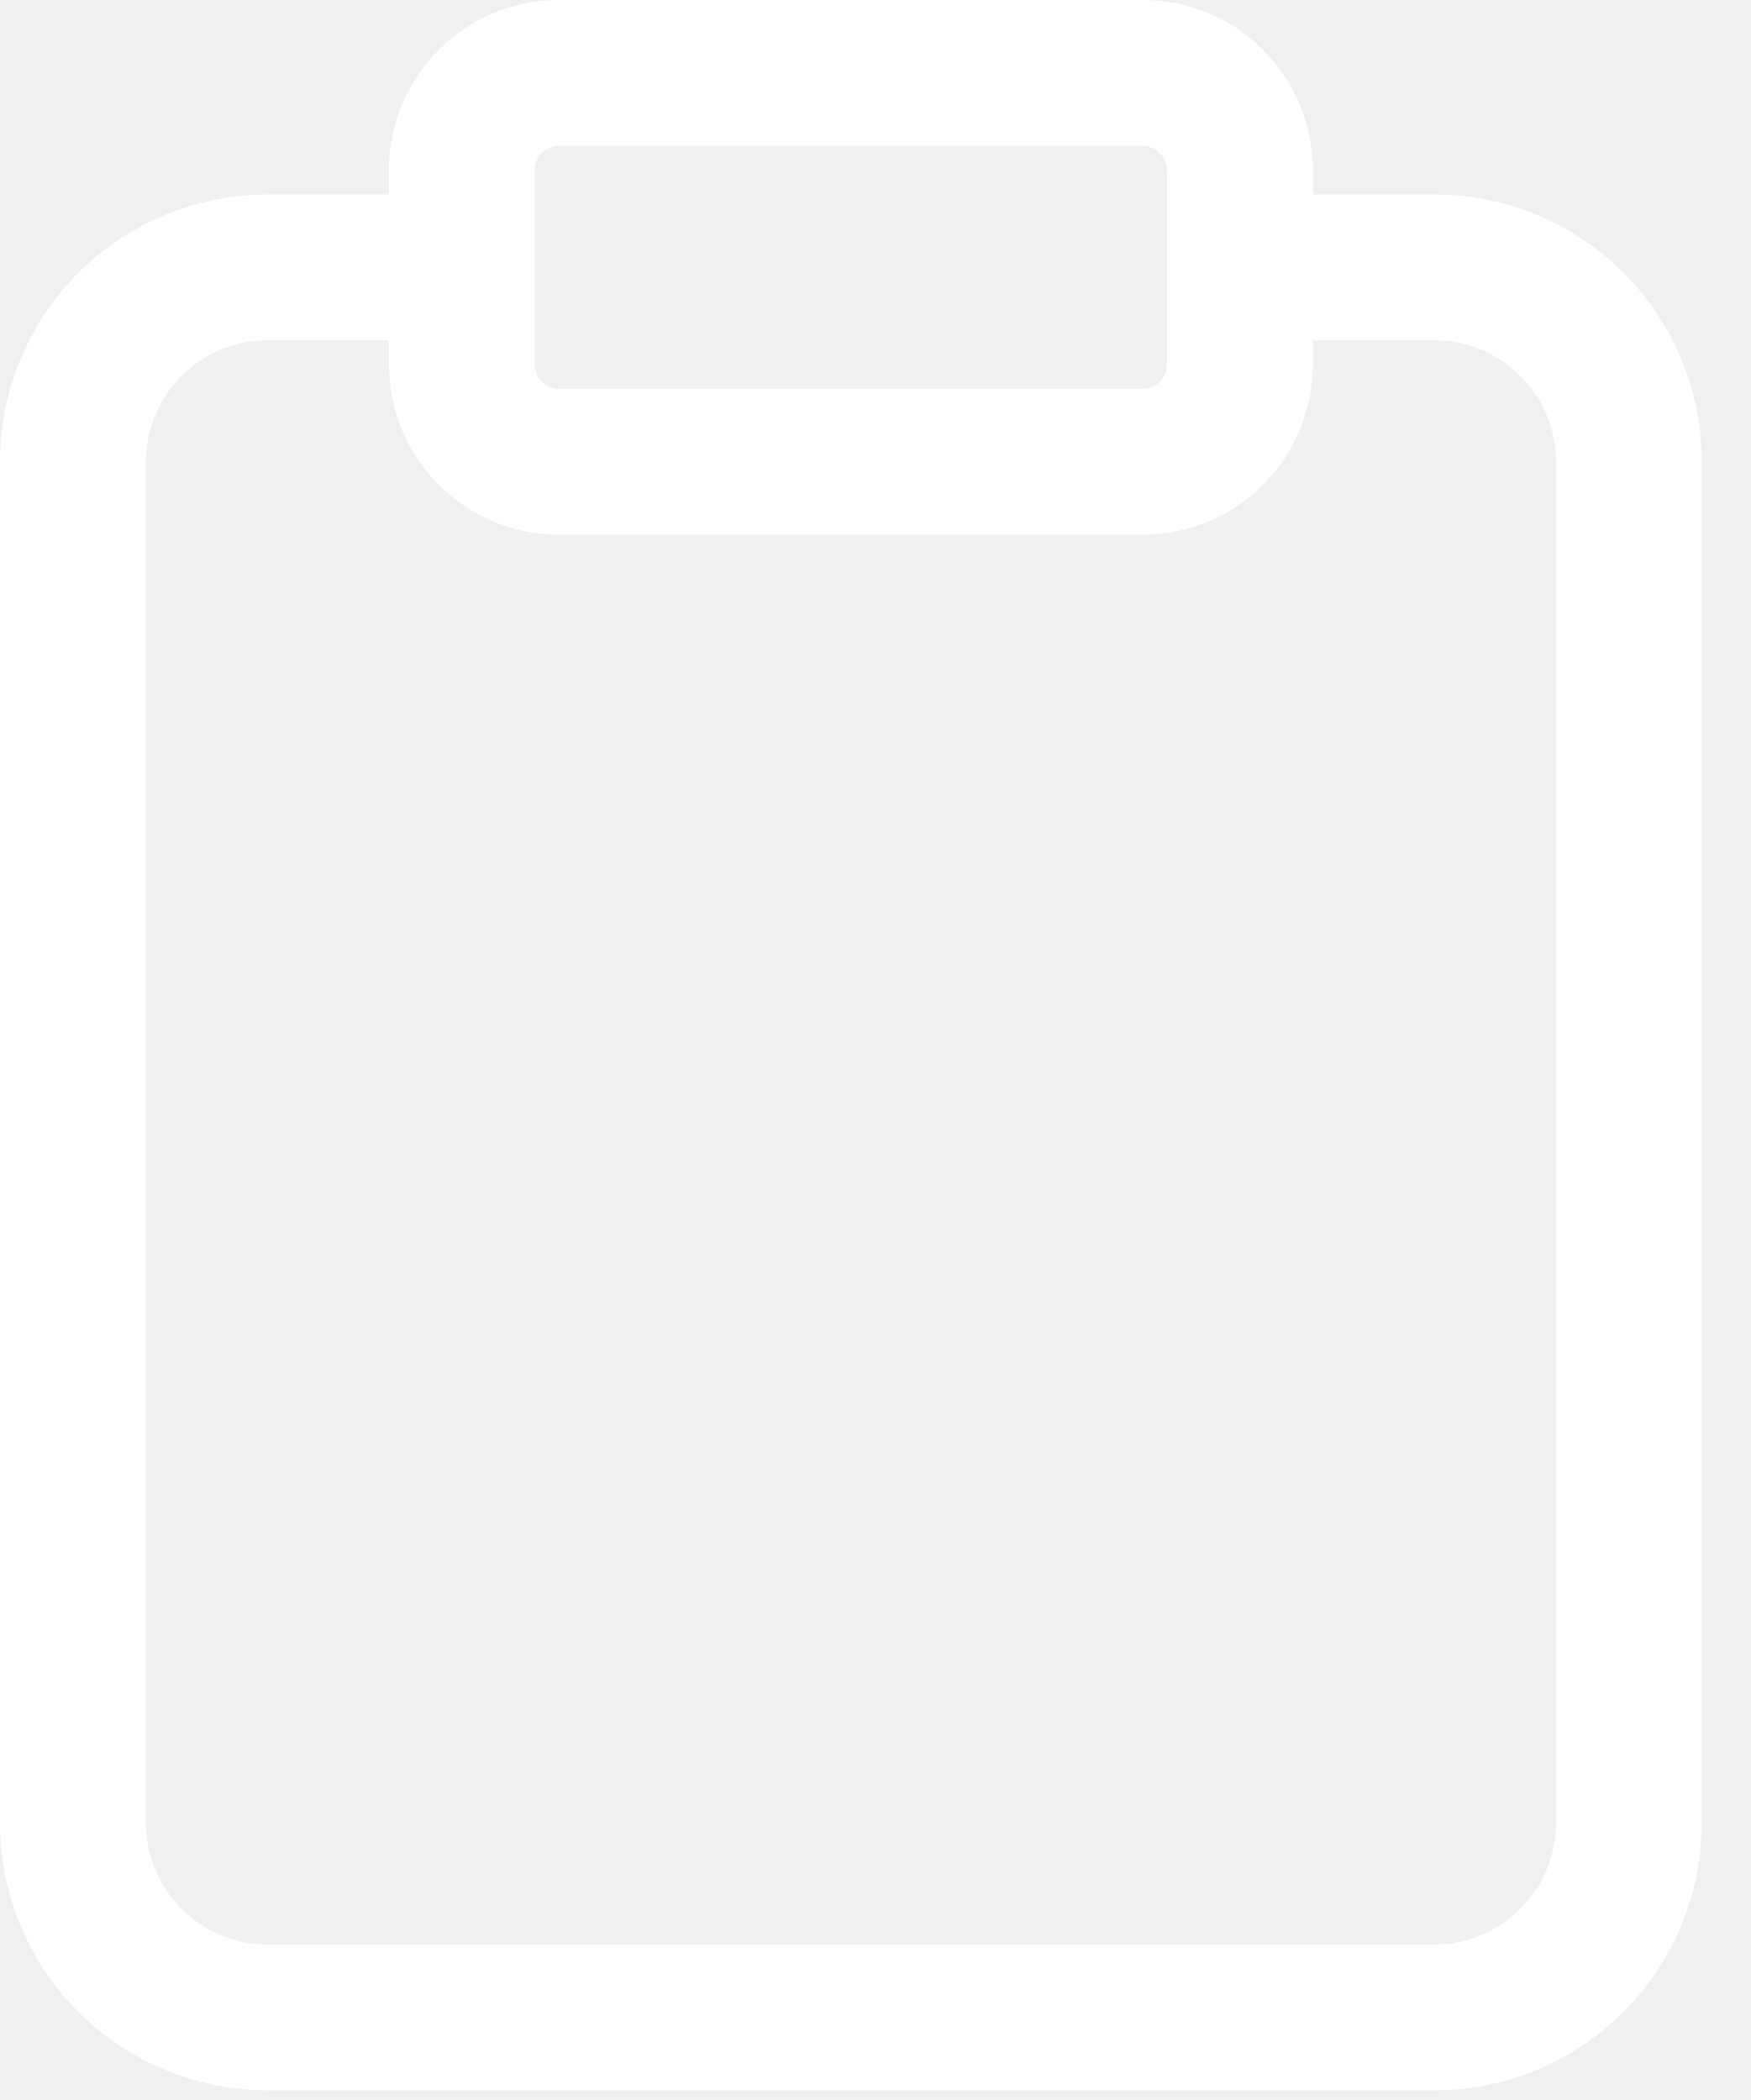
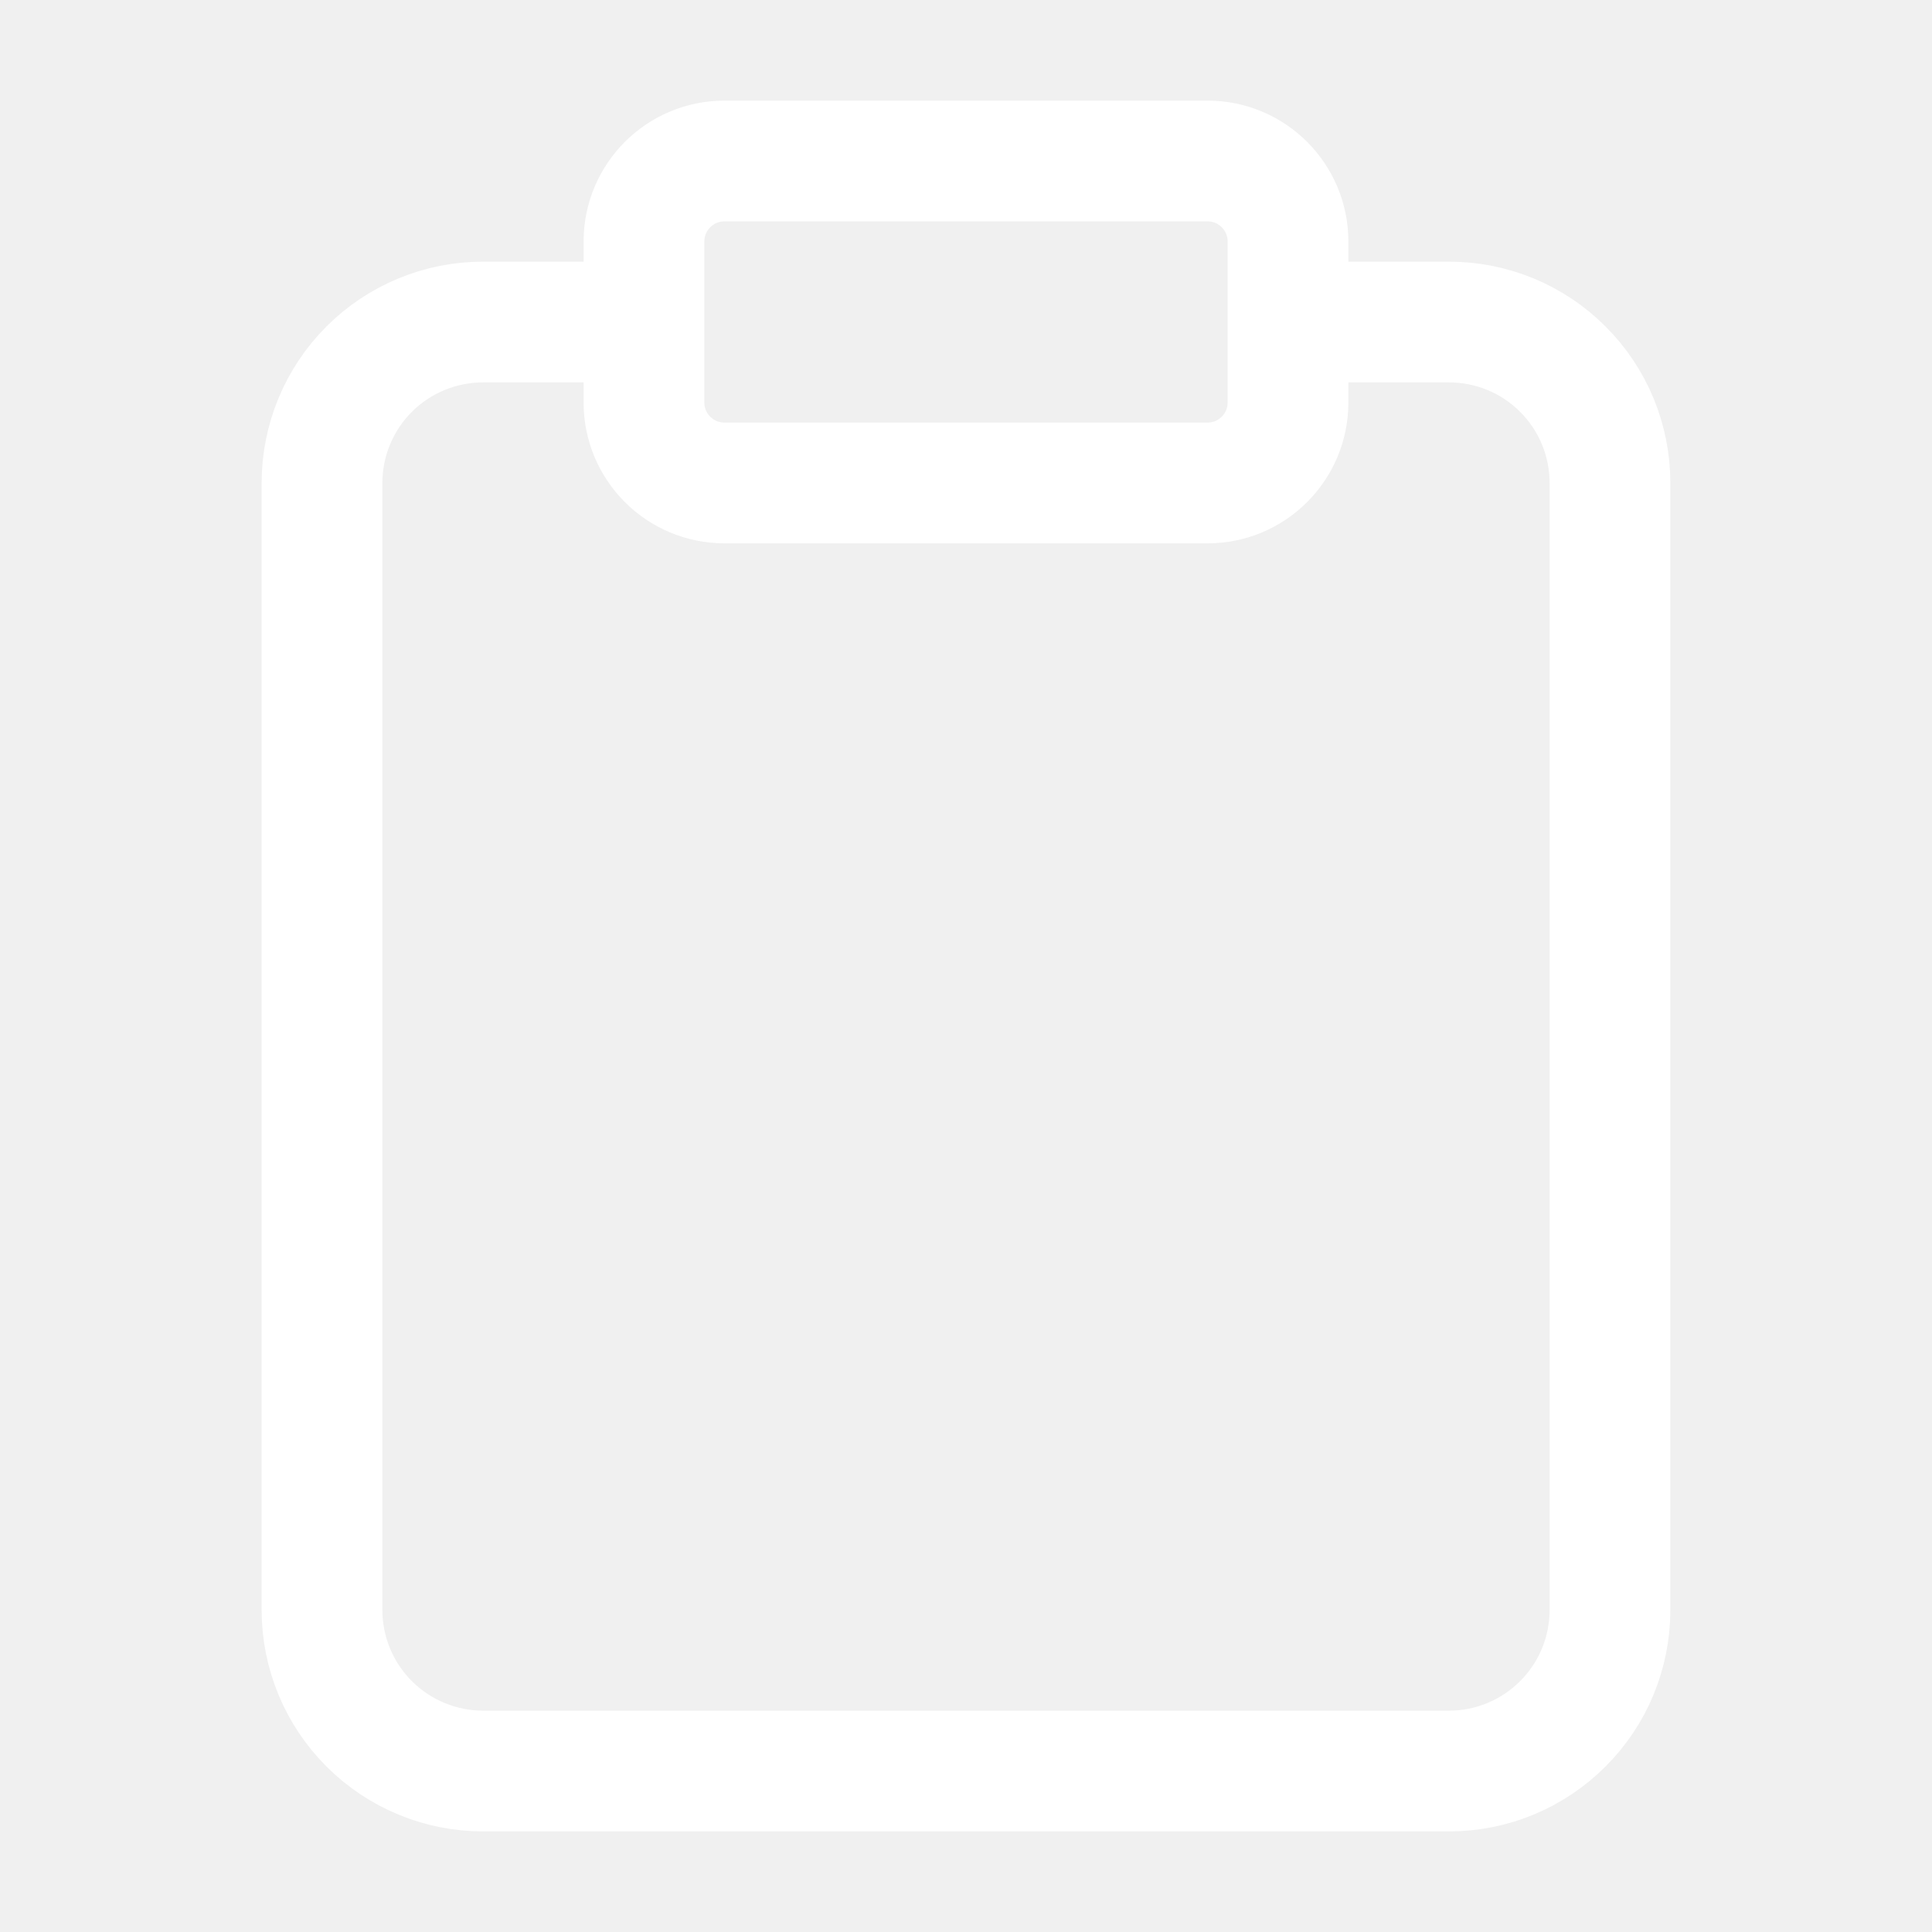
- <svg xmlns="http://www.w3.org/2000/svg" width="15" height="18" viewBox="0 0 15 18" fill="none">
-   <path d="M10.625 2.292H12.292C12.734 2.292 13.158 2.467 13.47 2.78C13.783 3.092 13.958 3.516 13.958 3.958V15.625C13.958 16.067 13.783 16.491 13.47 16.803C13.158 17.116 12.734 17.292 12.292 17.292H2.292C1.85 17.292 1.426 17.116 1.113 16.803C0.801 16.491 0.625 16.067 0.625 15.625V3.958C0.625 3.516 0.801 3.092 1.113 2.78C1.426 2.467 1.85 2.292 2.292 2.292H3.958M4.792 0.625H9.792C10.252 0.625 10.625 0.998 10.625 1.458V3.125C10.625 3.585 10.252 3.958 9.792 3.958H4.792C4.331 3.958 3.958 3.585 3.958 3.125V1.458C3.958 0.998 4.331 0.625 4.792 0.625Z" stroke="white" stroke-width="1.25" stroke-linecap="round" stroke-linejoin="round" />
+ <svg xmlns="http://www.w3.org/2000/svg" width="24" height="24" viewBox="0 0 24 24" fill="none">
+   <g transform="translate(3.25 1.25) scale(1.2)">
+     <path d="M10.625 2.292H12.292C12.734 2.292 13.158 2.467 13.47 2.78C13.783 3.092 13.958 3.516 13.958 3.958V15.625C13.958 16.067 13.783 16.491 13.47 16.803C13.158 17.116 12.734 17.292 12.292 17.292H2.292C1.85 17.292 1.426 17.116 1.113 16.803C0.801 16.491 0.625 16.067 0.625 15.625V3.958C0.625 3.516 0.801 3.092 1.113 2.78C1.426 2.467 1.85 2.292 2.292 2.292H3.958M4.792 0.625H9.792C10.252 0.625 10.625 0.998 10.625 1.458V3.125C10.625 3.585 10.252 3.958 9.792 3.958H4.792C4.331 3.958 3.958 3.585 3.958 3.125V1.458C3.958 0.998 4.331 0.625 4.792 0.625Z" stroke="white" stroke-width="1.25" stroke-linecap="round" stroke-linejoin="round" />
+   </g>
</svg>
